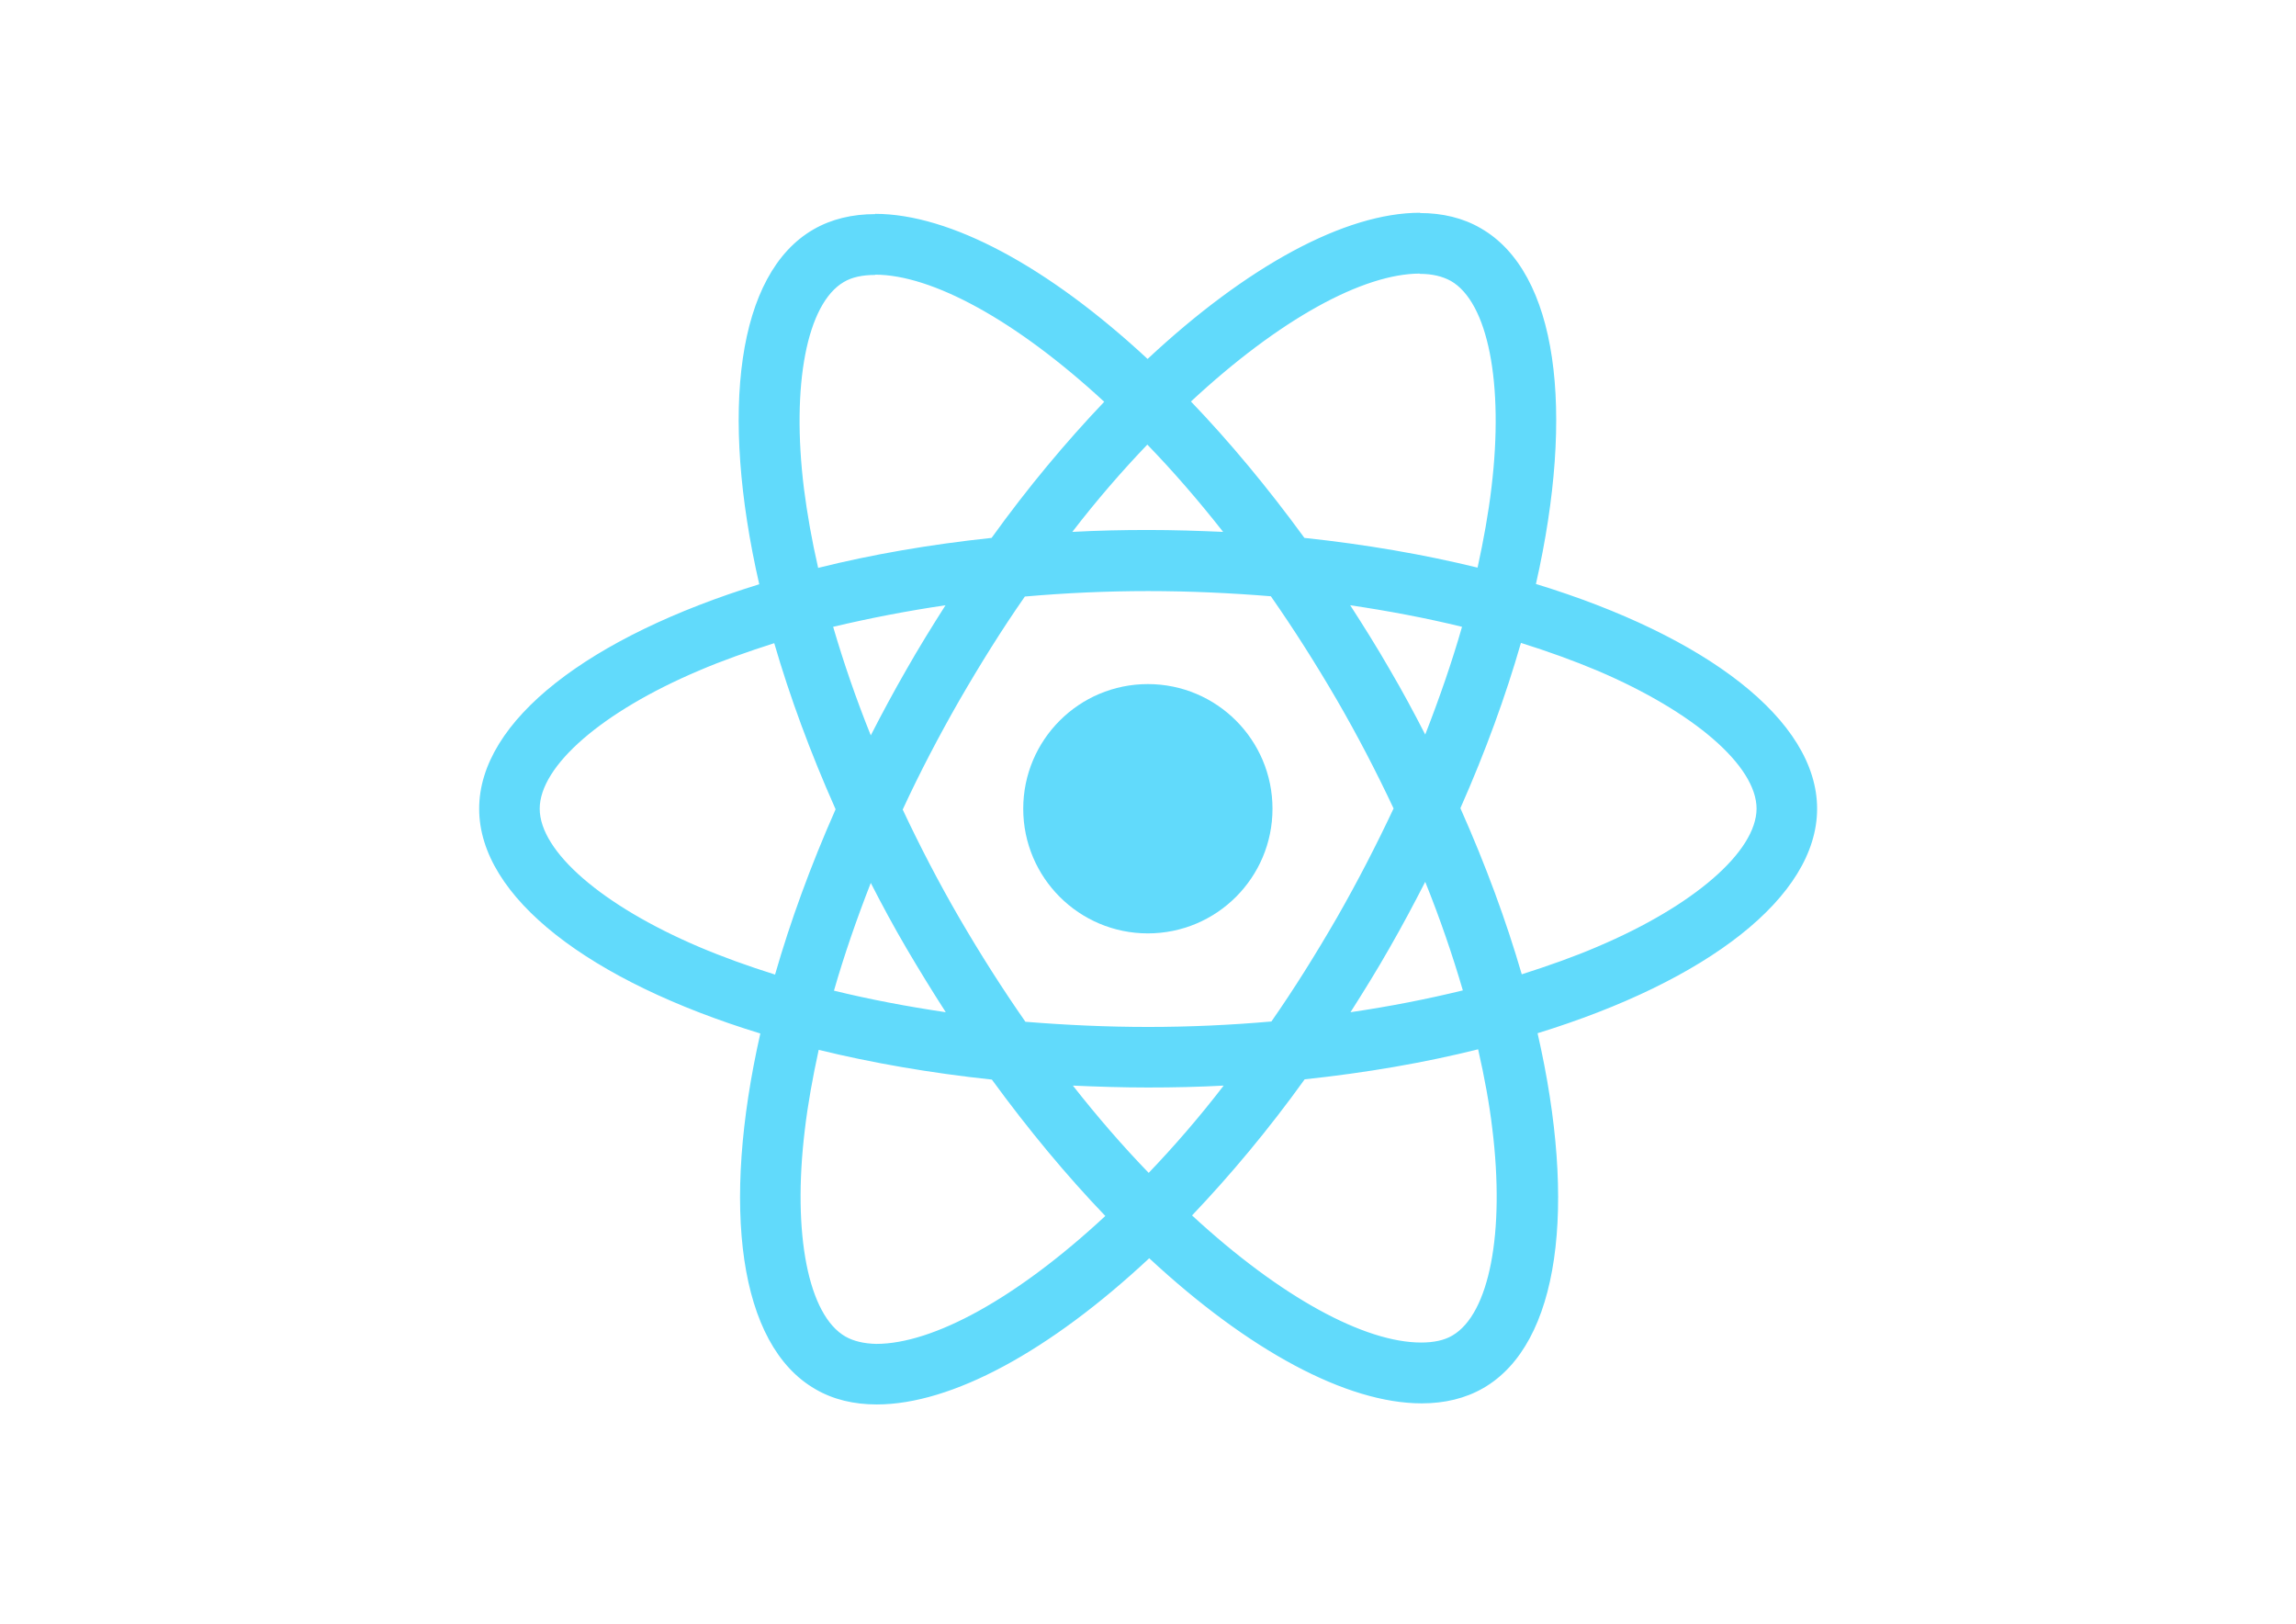
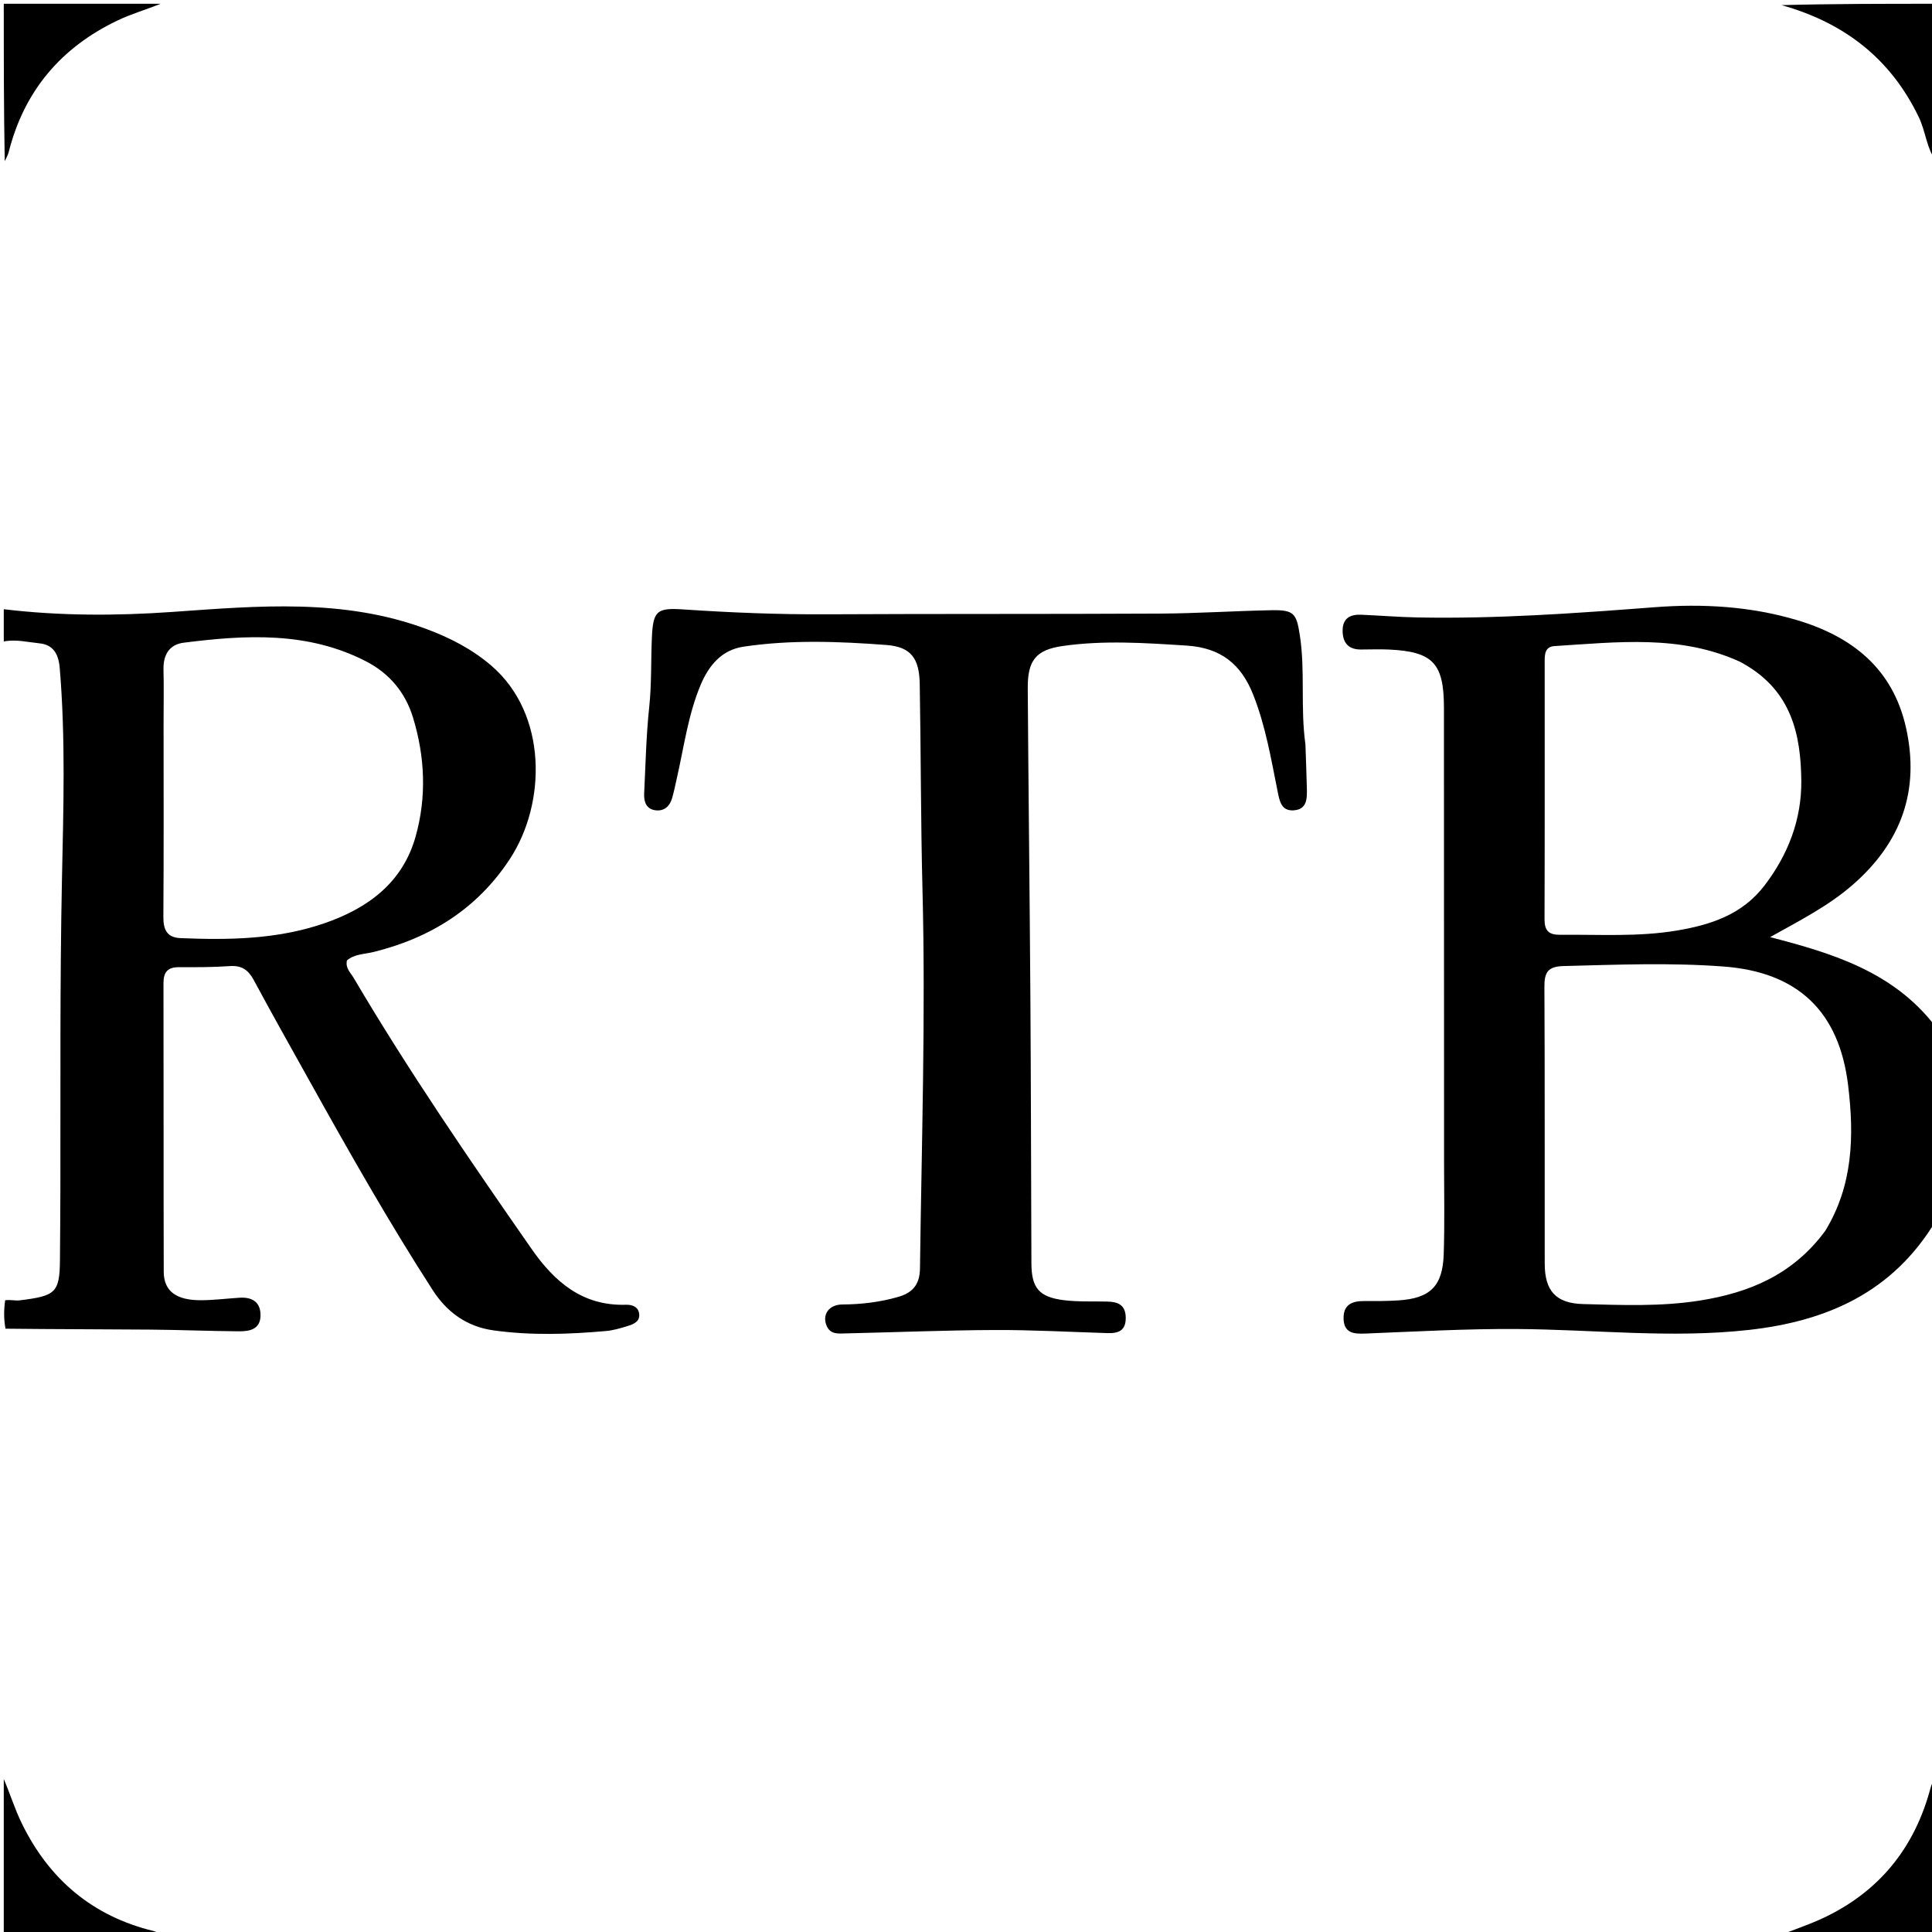
- <svg xmlns="http://www.w3.org/2000/svg" viewBox="0 0 841.9 595.3">
-   <g fill="#61DAFB">
-     <path d="M666.3 296.5c0-32.5-40.7-63.3-103.1-82.4 14.4-63.6 8-114.2-20.2-130.4-6.5-3.8-14.1-5.6-22.4-5.6v22.3c4.6 0 8.3.9 11.4 2.6 13.6 7.8 19.5 37.5 14.9 75.7-1.1 9.4-2.9 19.3-5.1 29.4-19.6-4.8-41-8.5-63.5-10.9-13.5-18.5-27.5-35.3-41.6-50 32.6-30.3 63.2-46.9 84-46.9V78c-27.5 0-63.5 19.6-99.9 53.6-36.4-33.8-72.4-53.2-99.9-53.2v22.3c20.7 0 51.4 16.5 84 46.6-14 14.7-28 31.4-41.3 49.9-22.6 2.4-44 6.1-63.6 11-2.3-10-4-19.7-5.2-29-4.7-38.2 1.1-67.9 14.6-75.8 3-1.8 6.9-2.6 11.5-2.6V78.5c-8.4 0-16 1.8-22.6 5.6-28.1 16.2-34.4 66.7-19.9 130.1-62.2 19.2-102.7 49.9-102.7 82.3 0 32.5 40.7 63.3 103.1 82.4-14.4 63.6-8 114.2 20.2 130.4 6.5 3.8 14.1 5.6 22.5 5.6 27.5 0 63.5-19.6 99.9-53.6 36.4 33.8 72.4 53.2 99.9 53.2 8.4 0 16-1.8 22.6-5.6 28.1-16.2 34.4-66.7 19.9-130.1 62-19.1 102.5-49.9 102.5-82.3zm-130.2-66.7c-3.7 12.9-8.3 26.2-13.5 39.5-4.1-8-8.4-16-13.1-24-4.6-8-9.5-15.8-14.4-23.4 14.2 2.1 27.9 4.7 41 7.9zm-45.8 106.5c-7.8 13.5-15.8 26.3-24.1 38.2-14.9 1.3-30 2-45.2 2-15.1 0-30.2-.7-45-1.9-8.3-11.9-16.4-24.6-24.2-38-7.6-13.1-14.5-26.4-20.8-39.8 6.2-13.4 13.2-26.8 20.7-39.9 7.8-13.5 15.8-26.3 24.1-38.2 14.9-1.3 30-2 45.2-2 15.1 0 30.2.7 45 1.9 8.3 11.9 16.4 24.6 24.2 38 7.6 13.1 14.5 26.4 20.8 39.8-6.3 13.4-13.2 26.8-20.7 39.9zm32.3-13c5.4 13.4 10 26.8 13.8 39.8-13.1 3.2-26.9 5.9-41.2 8 4.9-7.7 9.8-15.6 14.4-23.7 4.6-8 8.9-16.1 13-24.1zM421.2 430c-9.3-9.6-18.6-20.3-27.8-32 9 .4 18.2.7 27.5.7 9.4 0 18.7-.2 27.8-.7-9 11.7-18.3 22.4-27.5 32zm-74.4-58.9c-14.2-2.1-27.9-4.7-41-7.9 3.7-12.9 8.3-26.2 13.5-39.5 4.1 8 8.4 16 13.1 24 4.7 8 9.5 15.8 14.4 23.4zM420.7 163c9.3 9.6 18.6 20.3 27.8 32-9-.4-18.2-.7-27.5-.7-9.4 0-18.7.2-27.8.7 9-11.7 18.3-22.4 27.5-32zm-74 58.9c-4.9 7.7-9.8 15.6-14.4 23.7-4.6 8-8.9 16-13 24-5.4-13.4-10-26.8-13.8-39.8 13.1-3.1 26.9-5.8 41.2-7.9zm-90.5 125.2c-35.4-15.1-58.3-34.9-58.3-50.6 0-15.7 22.9-35.6 58.3-50.6 8.6-3.7 18-7 27.7-10.1 5.7 19.6 13.2 40 22.5 60.9-9.2 20.8-16.6 41.1-22.2 60.6-9.9-3.1-19.3-6.5-28-10.2zM310 490c-13.6-7.8-19.5-37.5-14.9-75.7 1.1-9.4 2.9-19.3 5.1-29.4 19.6 4.8 41 8.5 63.5 10.9 13.5 18.5 27.5 35.3 41.6 50-32.6 30.3-63.2 46.9-84 46.9-4.5-.1-8.3-1-11.3-2.7zm237.2-76.2c4.7 38.2-1.1 67.9-14.6 75.8-3 1.8-6.9 2.6-11.5 2.6-20.7 0-51.4-16.5-84-46.6 14-14.7 28-31.4 41.3-49.9 22.6-2.4 44-6.1 63.6-11 2.3 10.1 4.1 19.8 5.2 29.1zm38.5-66.7c-8.6 3.7-18 7-27.7 10.1-5.7-19.6-13.2-40-22.5-60.9 9.2-20.8 16.6-41.1 22.2-60.6 9.9 3.1 19.3 6.5 28.1 10.2 35.4 15.1 58.3 34.9 58.3 50.6-.1 15.7-23 35.6-58.4 50.6zM320.8 78.4z" />
-     <circle cx="420.9" cy="296.5" r="45.7" />
-     <path d="M520.5 78.1z" />
-   </g>
+ <svg xmlns="http://www.w3.org/2000/svg" version="1.1" id="Layer_1" x="0px" y="0px" width="100%" viewBox="0 0 512 512" enable-background="new 0 0 512 512" xml:space="preserve">
+   <path fill="#000000" opacity="1" stroke="none" d=" M1,161.45   C15.885,163.237 30.852,163.216 45.801,162.159   C68.407,160.562 91.001,158.526 112.929,166.666   C119.202,168.994 125.068,171.986 130.223,176.419   C145.07,189.186 144.856,212.783 135.122,227.639   C126.493,240.807 114.046,248.607 98.871,252.314   C96.51,252.891 93.891,252.825 91.945,254.527   C91.486,256.563 92.901,257.76 93.71,259.131   C108.275,283.827 124.486,307.443 140.856,330.956   C146.957,339.718 154.359,346.112 165.838,345.775   C167.367,345.73 169.001,346.17 169.346,347.952   C169.76,350.083 168.079,350.873 166.459,351.371   C164.56,351.955 162.614,352.551 160.651,352.727   C150.696,353.615 140.732,353.952 130.786,352.564   C123.718,351.578 118.471,347.785 114.668,341.892   C103.015,323.834 92.436,305.142 81.98,286.378   C77.036,277.506 72.05,268.655 67.241,259.71   C65.801,257.033 64.037,255.81 60.918,256.026   C56.437,256.336 51.929,256.332 47.432,256.312   C44.459,256.299 43.318,257.587 43.325,260.552   C43.384,286.038 43.32,311.524 43.391,337.009   C43.405,342.218 46.739,344.648 53.518,344.574   C56.84,344.538 60.156,344.12 63.478,343.911   C66.854,343.698 69.101,345.068 69.038,348.67   C68.975,352.304 66.116,352.83 63.355,352.81   C55.531,352.751 47.71,352.426 39.887,352.36   C27.23,352.253 14.571,352.27 1.457,352.117   C1,349.629 1,347.259 1.362,344.581   C2.875,344.397 4.054,344.747 5.173,344.609   C14.619,343.444 15.823,342.691 15.887,333.914   C15.933,327.751 15.986,321.588 16,315.426   C16.064,287.943 15.851,260.463 16.421,232.977   C16.807,214.345 17.394,195.678 15.83,177.042   C15.517,173.305 14.124,170.859 10.428,170.486   C7.312,170.171 4.179,169.365 1,170   C1,167.3 1,164.6 1,161.45  M43.35,191.502   C43.35,208.65 43.416,225.798 43.295,242.946   C43.271,246.355 44.202,248.459 47.85,248.611   C60.693,249.144 73.462,248.954 85.821,244.725   C97.457,240.744 106.702,233.96 110.151,221.666   C113.075,211.238 112.641,200.6 109.455,190.168   C107.401,183.442 103.151,178.425 96.979,175.249   C81.564,167.315 65.147,168.236 48.691,170.321   C44.78,170.816 43.224,173.622 43.329,177.519   C43.445,181.844 43.352,186.175 43.35,191.502  z" />
+   <path fill="#000000" opacity="1" stroke="none" d=" M513,323.531   C501.643,342.463 484.215,350.127 463.465,352.444   C442.971,354.732 422.545,352.335 402.092,352.201   C388.592,352.112 375.148,352.877 361.683,353.412   C358.786,353.527 356.18,353.277 356.063,349.522   C355.945,345.718 358.323,344.764 361.595,344.79   C364.592,344.814 367.597,344.808 370.587,344.617   C378.985,344.083 382.31,340.877 382.596,332.442   C382.867,324.456 382.693,316.455 382.692,308.461   C382.688,268.15 382.69,227.839 382.66,187.527   C382.651,175.76 379.732,172.69 368.131,172.137   C365.64,172.018 363.138,172.123 360.641,172.127   C357.287,172.132 355.808,170.292 355.808,167.109   C355.808,163.83 357.838,162.784 360.737,162.909   C365.724,163.123 370.706,163.533 375.694,163.629   C396.686,164.034 417.596,162.52 438.506,160.919   C451.2,159.948 463.817,160.665 476.087,164.297   C490.767,168.643 501.603,177.122 505.116,192.861   C508.846,209.569 503.803,223.311 490.991,234.482   C484.697,239.97 477.342,243.756 469.084,248.35   C486.122,252.722 501.786,257.702 512.739,271.795   C513,289.021 513,306.042 513,323.531  M483.713,326.184   C491.055,314.155 491.409,301.131 489.769,287.601   C487.39,267.979 476.387,257.606 456.727,256.134   C442.555,255.072 428.449,255.656 414.304,256.018   C410.292,256.121 409.264,257.634 409.284,261.413   C409.415,285.9 409.329,310.387 409.366,334.875   C409.377,342.093 412.319,345.405 419.559,345.592   C429.864,345.858 440.194,346.291 450.46,344.663   C463.54,342.589 475.129,337.838 483.713,326.184  M462.371,176.079   C461.937,175.835 461.517,175.557 461.065,175.351   C445.199,168.11 428.54,170.196 411.979,171.215   C409.459,171.37 409.357,173.317 409.357,175.24   C409.359,198.032 409.39,220.823 409.317,243.615   C409.307,246.627 410.442,247.758 413.428,247.728   C423.727,247.623 434.059,248.324 444.289,246.62   C453.306,245.118 461.688,242.418 467.621,234.658   C473.917,226.424 477.459,217.087 477.364,206.923   C477.251,194.838 474.833,183.274 462.371,176.079  z" />
+   <path fill="#000000" opacity="1" stroke="none" d=" M471.469,513   C474.971,511.488 479.05,510.208 482.895,508.422   C497.916,501.446 507.385,489.778 511.618,473.802   C511.824,473.023 512.184,472.285 512.736,471.264   C513,484.927 513,498.853 513,513   C499.313,513 485.625,513 471.469,513  z" />
+   <path fill="#000000" opacity="1" stroke="none" d=" M1,471.469   C2.59,475.113 3.887,479.369 5.822,483.312   C13.06,498.067 24.509,507.797 40.643,511.726   C41.267,511.879 41.845,512.226 42.722,512.741   C29.073,513 15.147,513 1,513   C1,499.313 1,485.625 1,471.469  z" />
+   <path fill="#000000" opacity="1" stroke="none" d=" M513,42.531   C510.563,39.374 510.364,34.924 508.497,31.042   C501.022,15.5 488.753,6.03 472.127,1.358   C485.594,1 499.188,1 513,1   C513,14.687 513,28.375 513,42.531  z" />
+   <path fill="#000000" opacity="1" stroke="none" d=" M42.531,1   C39.01,2.471 34.873,3.634 31.056,5.466   C16.202,12.595 6.445,24.055 2.347,40.149   C2.147,40.932 1.793,41.676 1.256,42.719   C1,29.073 1,15.147 1,1   C14.687,1 28.375,1 42.531,1  z" />
+   <path fill="#000000" opacity="1" stroke="none" d=" M345.951,197.282   C346.092,201.417 346.239,205.078 346.327,208.741   C346.393,211.471 346.497,214.538 342.787,214.748   C339.523,214.932 339.087,212.249 338.563,209.637   C336.833,201.01 335.377,192.334 332.093,184.058   C328.858,175.908 323.439,171.665 314.485,171.09   C303.501,170.384 292.542,169.631 281.62,171.196   C274.497,172.216 272.316,175.037 272.365,182.384   C272.549,209.697 272.882,237.01 273.063,264.323   C273.22,287.81 273.239,311.298 273.334,334.785   C273.36,341.318 275.329,343.74 281.961,344.565   C285.741,345.036 289.605,344.836 293.432,344.927   C296.237,344.994 298.282,345.771 298.333,349.172   C298.385,352.653 296.383,353.376 293.509,353.288   C283.523,352.982 273.536,352.425 263.551,352.468   C250.404,352.523 237.26,353.07 224.113,353.367   C222.152,353.411 219.994,353.7 219.023,351.253   C217.869,348.343 219.68,345.715 223.254,345.699   C228.289,345.676 233.192,345.078 238.028,343.697   C241.866,342.601 243.749,340.393 243.804,336.156   C244.236,302.683 245.322,269.205 244.467,235.736   C244.003,217.582 244.056,199.432 243.74,181.283   C243.623,174.588 241.53,171.424 234.888,170.926   C222.29,169.981 209.613,169.496 197.034,171.377   C191.166,172.255 187.805,176.426 185.652,181.566   C182.353,189.44 181.268,197.906 179.387,206.158   C178.98,207.94 178.629,209.739 178.126,211.494   C177.505,213.659 176.02,215.016 173.727,214.734   C171.247,214.429 170.602,212.455 170.709,210.287   C171.085,202.645 171.241,194.975 172.05,187.376   C172.707,181.216 172.48,175.069 172.757,168.92   C173.078,161.808 174.129,161.034 181.141,161.508   C193.762,162.36 206.395,162.86 219.057,162.795   C248.541,162.643 278.026,162.762 307.51,162.606   C317.328,162.555 327.142,161.904 336.961,161.713   C343.006,161.595 343.585,162.637 344.475,168.403   C345.933,177.845 344.585,187.389 345.951,197.282  z" />
</svg>
